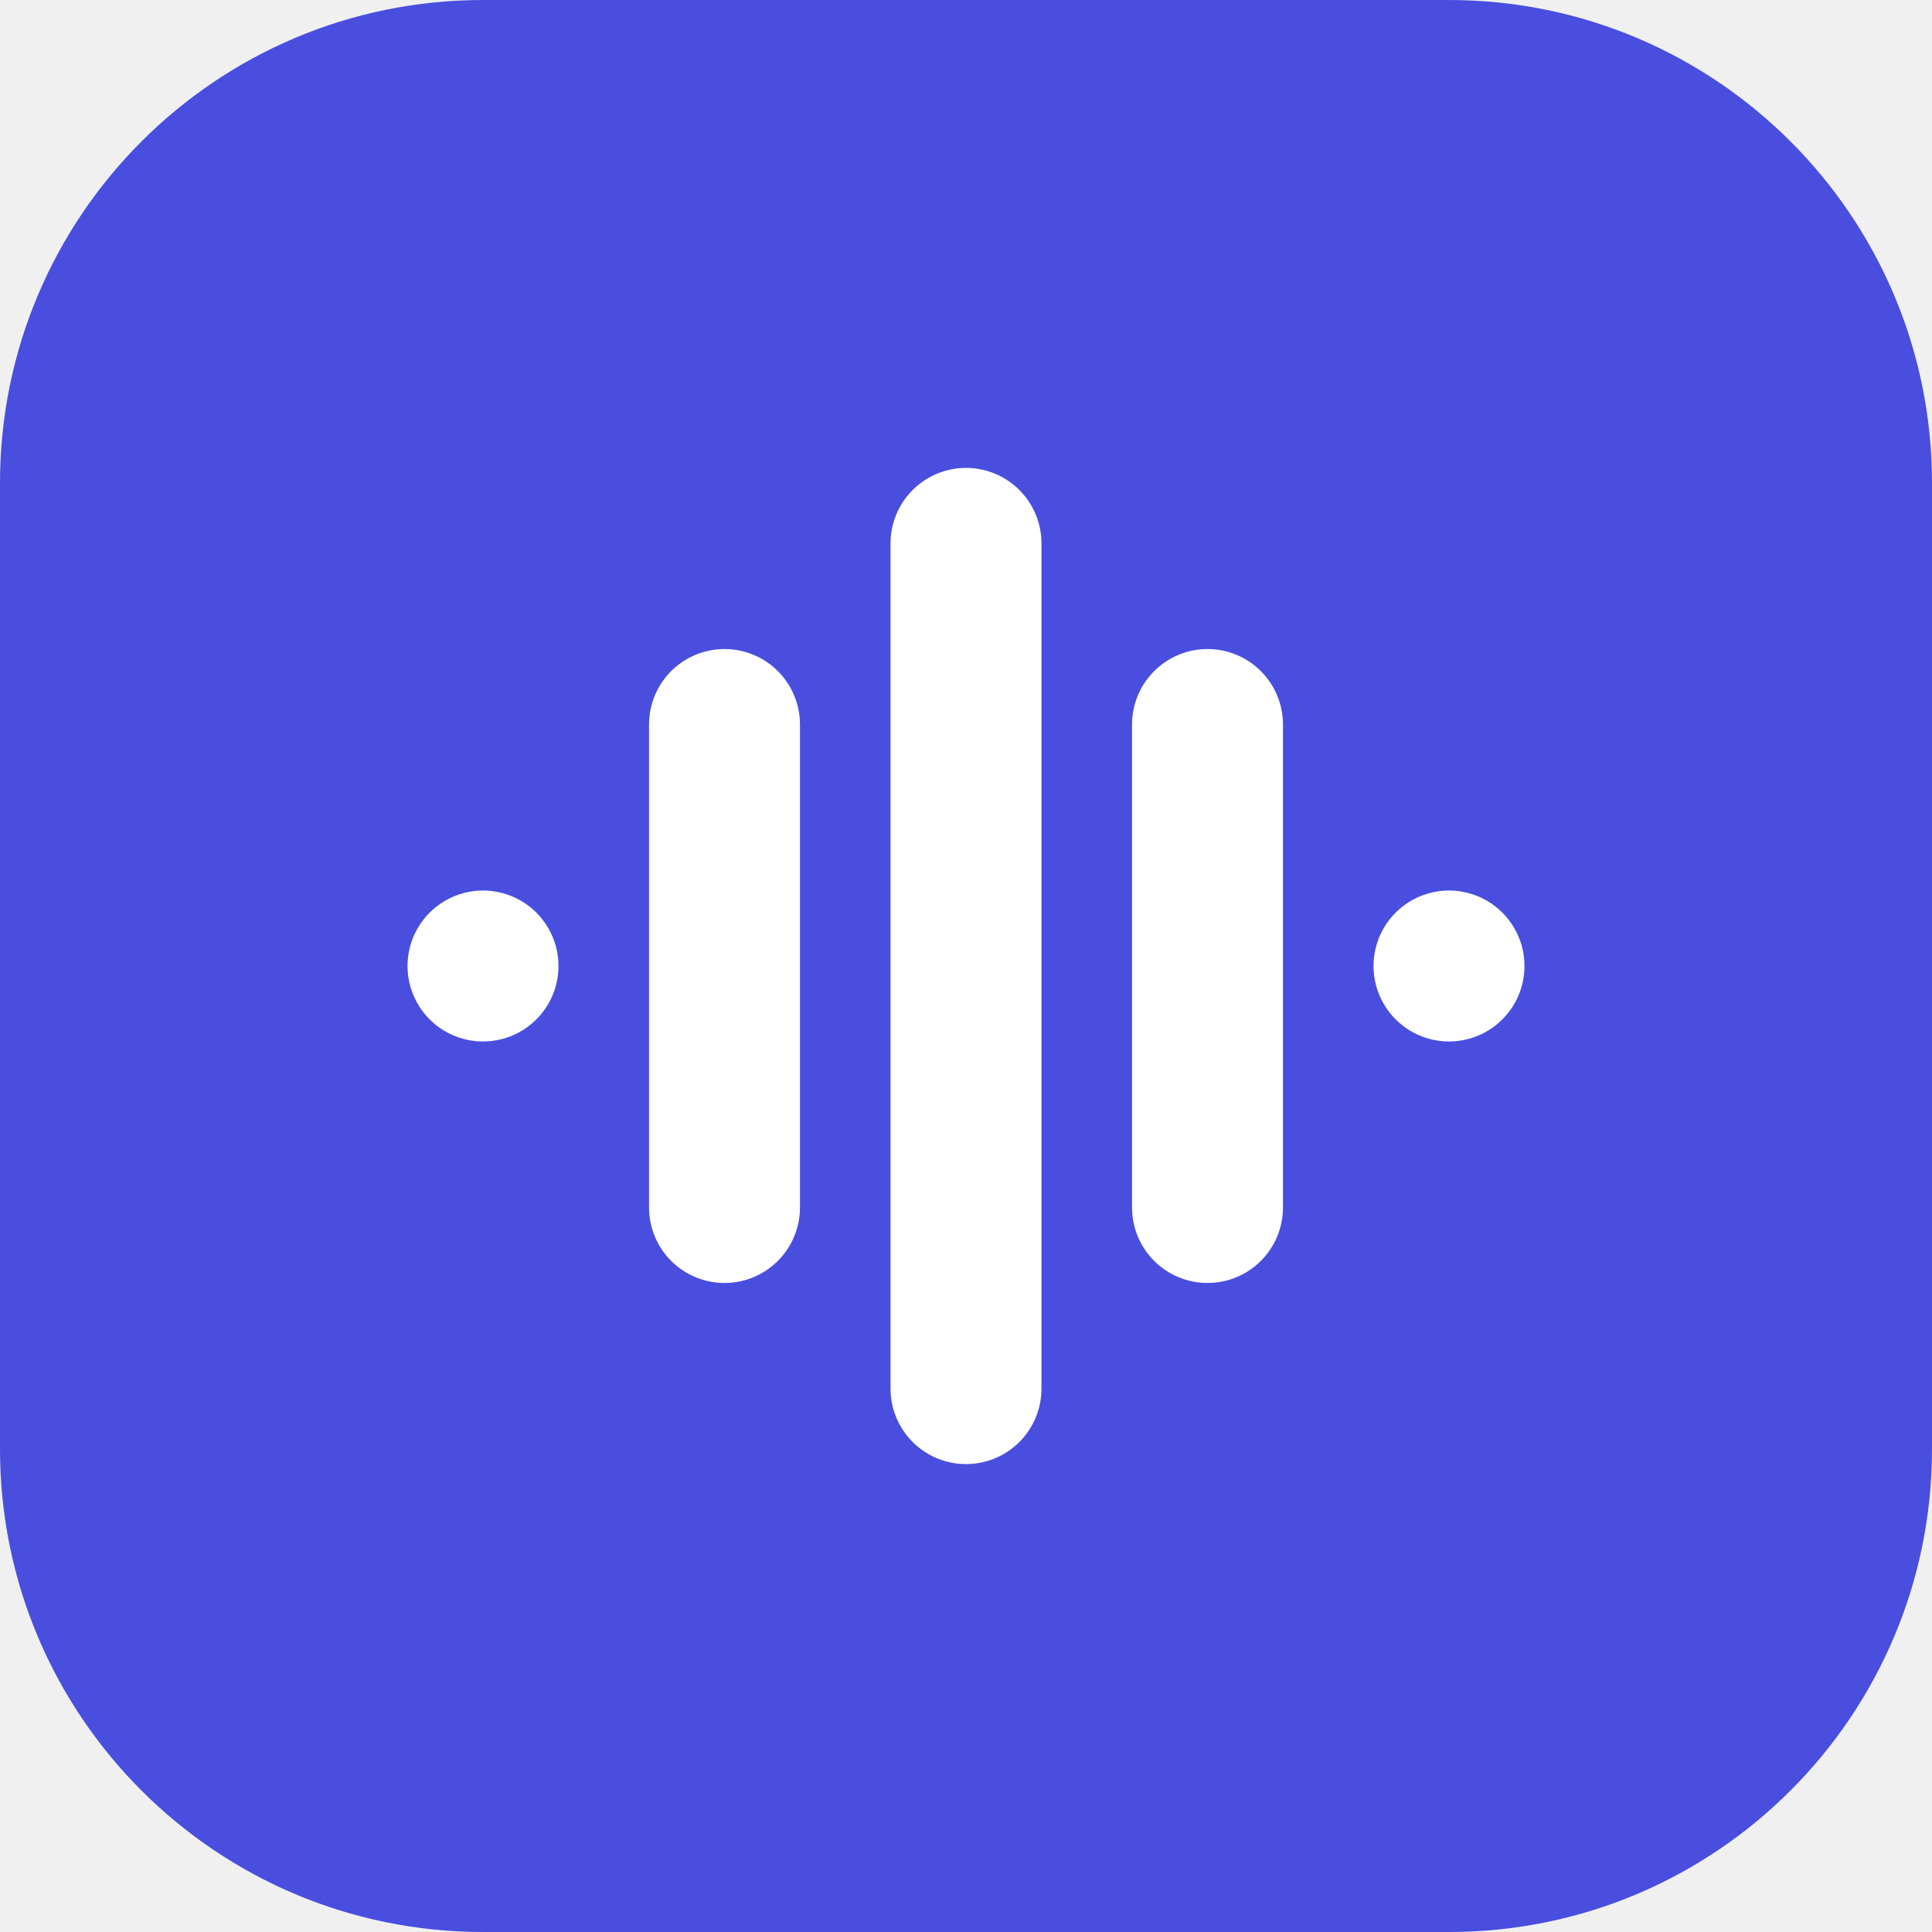
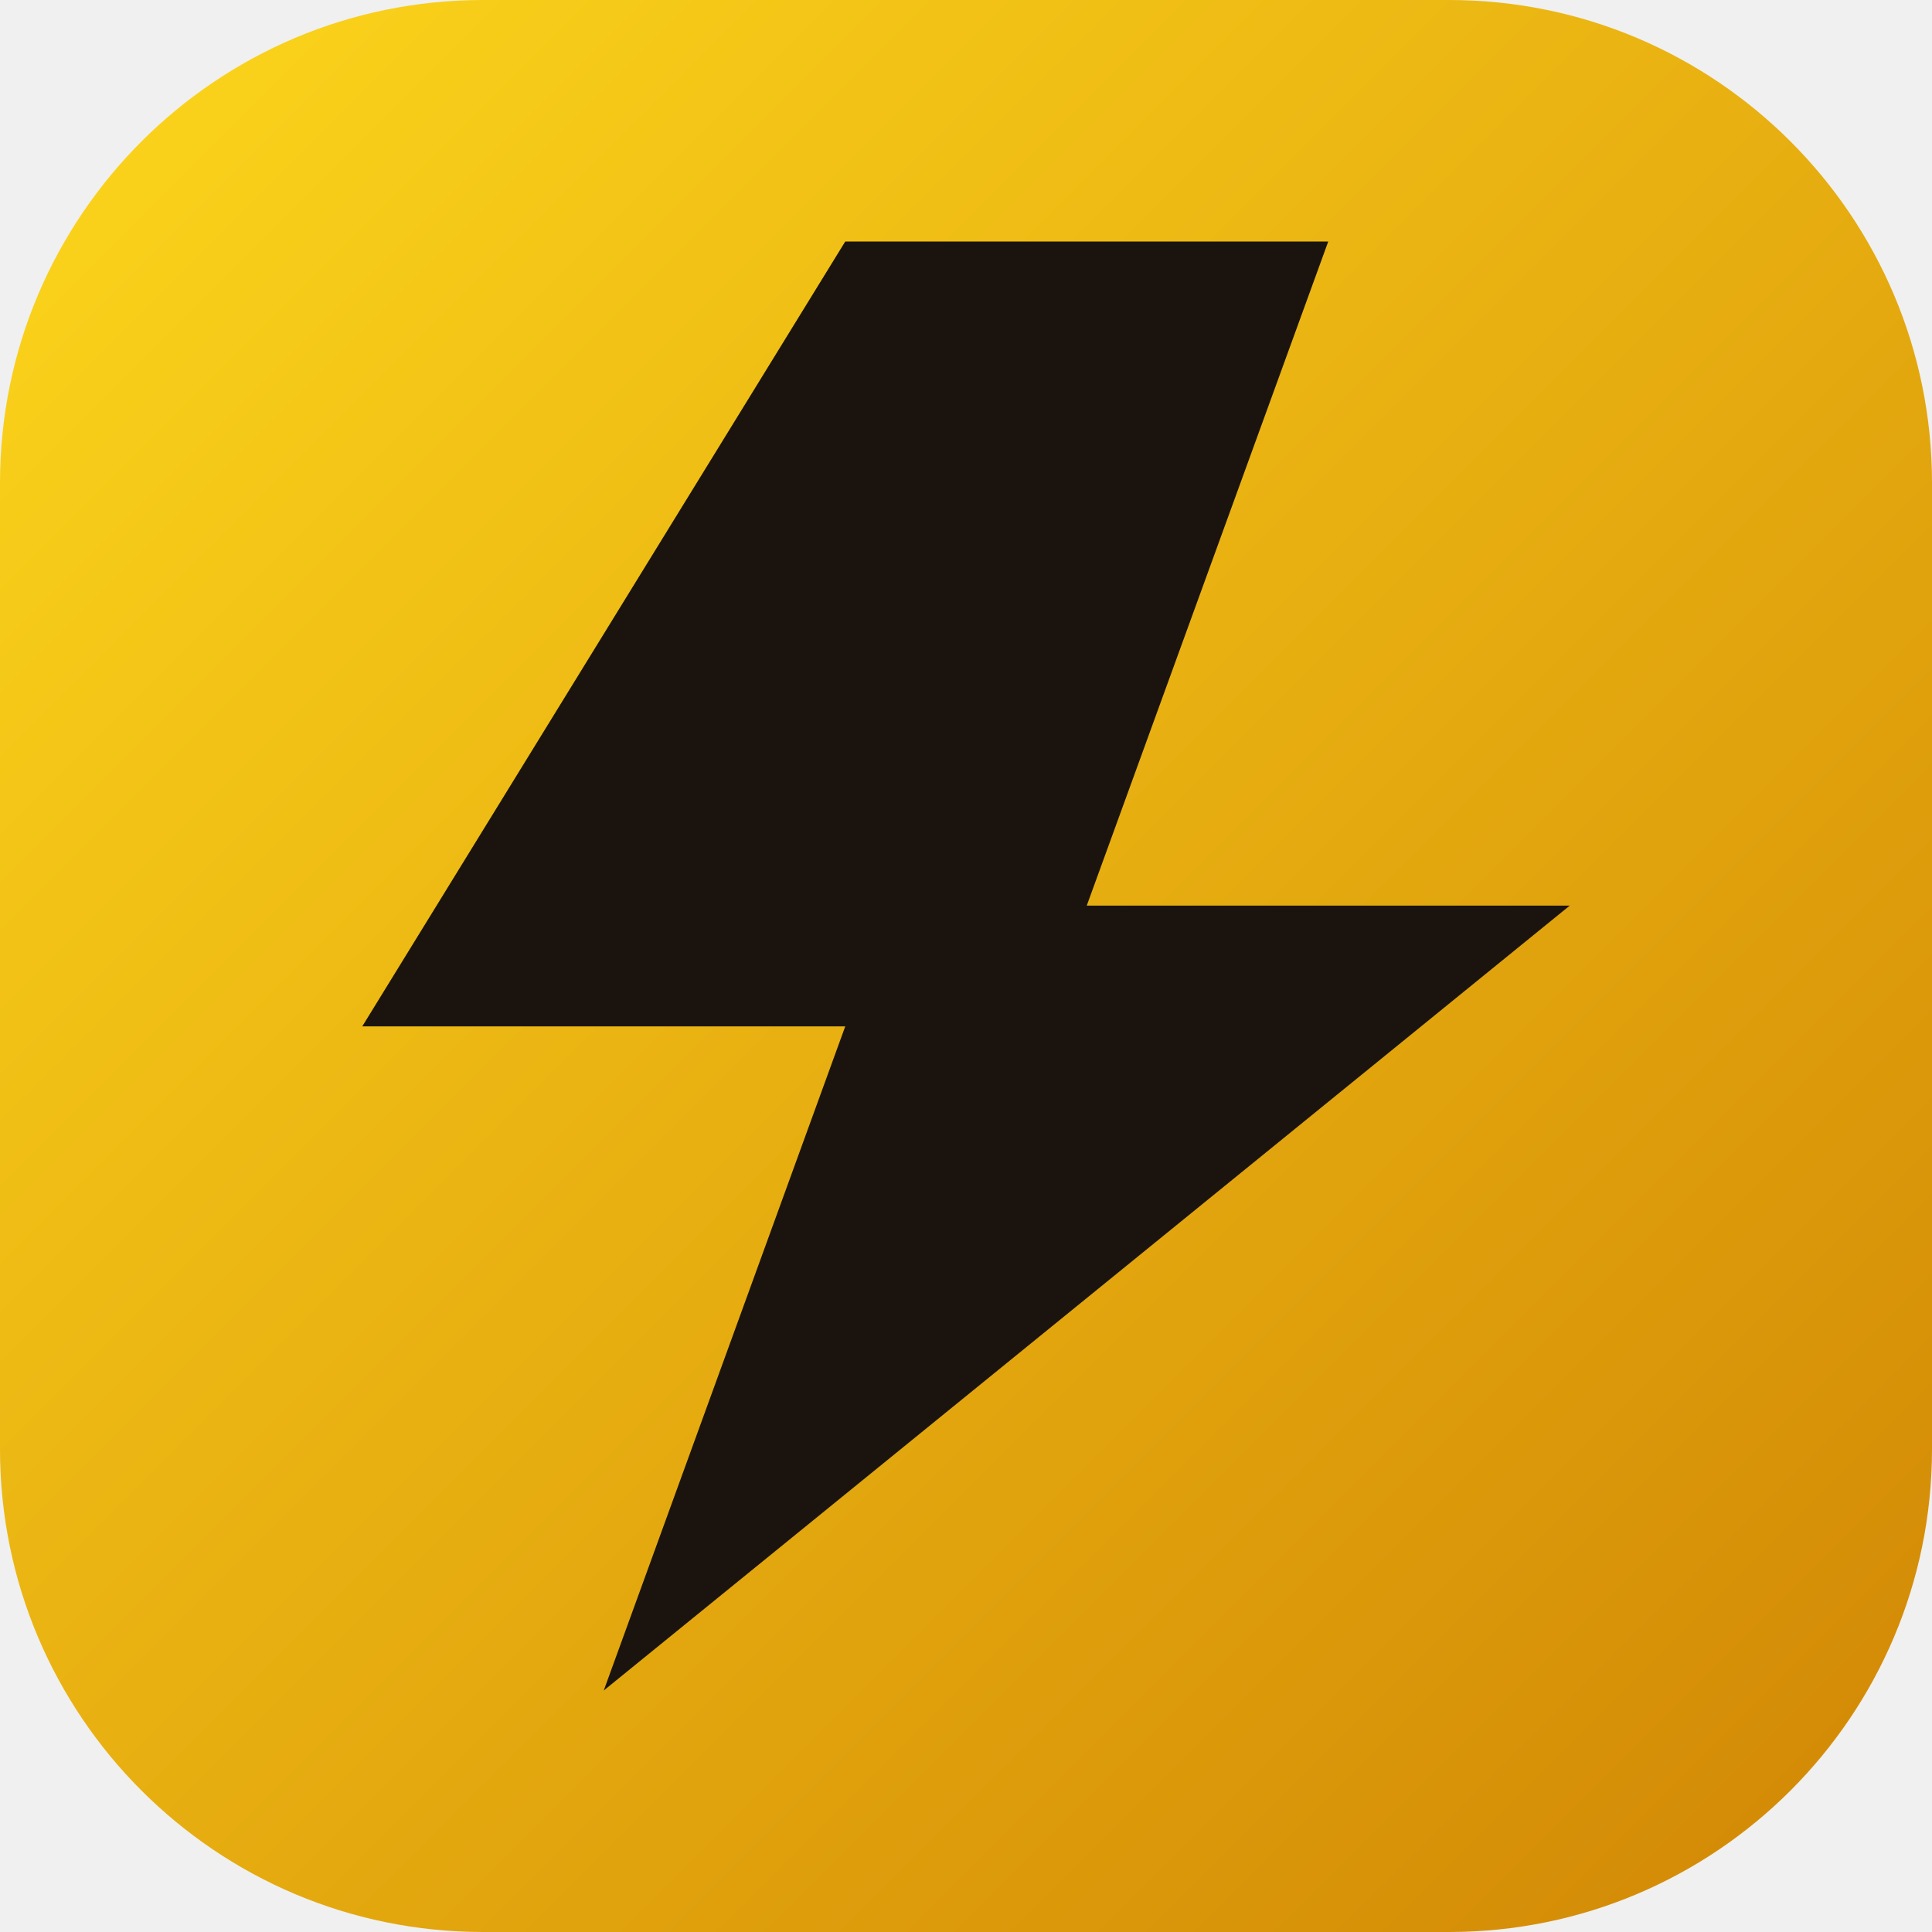
<svg xmlns="http://www.w3.org/2000/svg" viewBox="0 0 32 32" fill="none">
-   <rect width="32" height="32" rx="8" fill="hsl(238 70% 58%)" />
-   <g stroke="white" stroke-width="2.5" stroke-linecap="round">
-     <line x1="8" y1="16" x2="8" y2="16" />
-     <line x1="12" y1="12" x2="12" y2="20" />
-     <line x1="16" y1="9" x2="16" y2="23" />
-     <line x1="20" y1="12" x2="20" y2="20" />
-     <line x1="24" y1="16" x2="24" y2="16" />
-   </g>
+   <defs>
+     <linearGradient id="g" x1="0" y1="0" x2="32" y2="32" gradientUnits="userSpaceOnUse">
+       <stop offset="0%" stop-color="hsl(50 98% 55%)" />
+       <stop offset="100%" stop-color="hsl(38 95% 42%)" />
+     </linearGradient>
+   </defs>
+   <rect width="32" height="32" rx="8" fill="url(#g)" />
+   <path d="M14 4 L6 17 h8 L10 28 L26 15 h-8 L22 4 Z" fill="hsl(30 30% 8%)" />
</svg>
